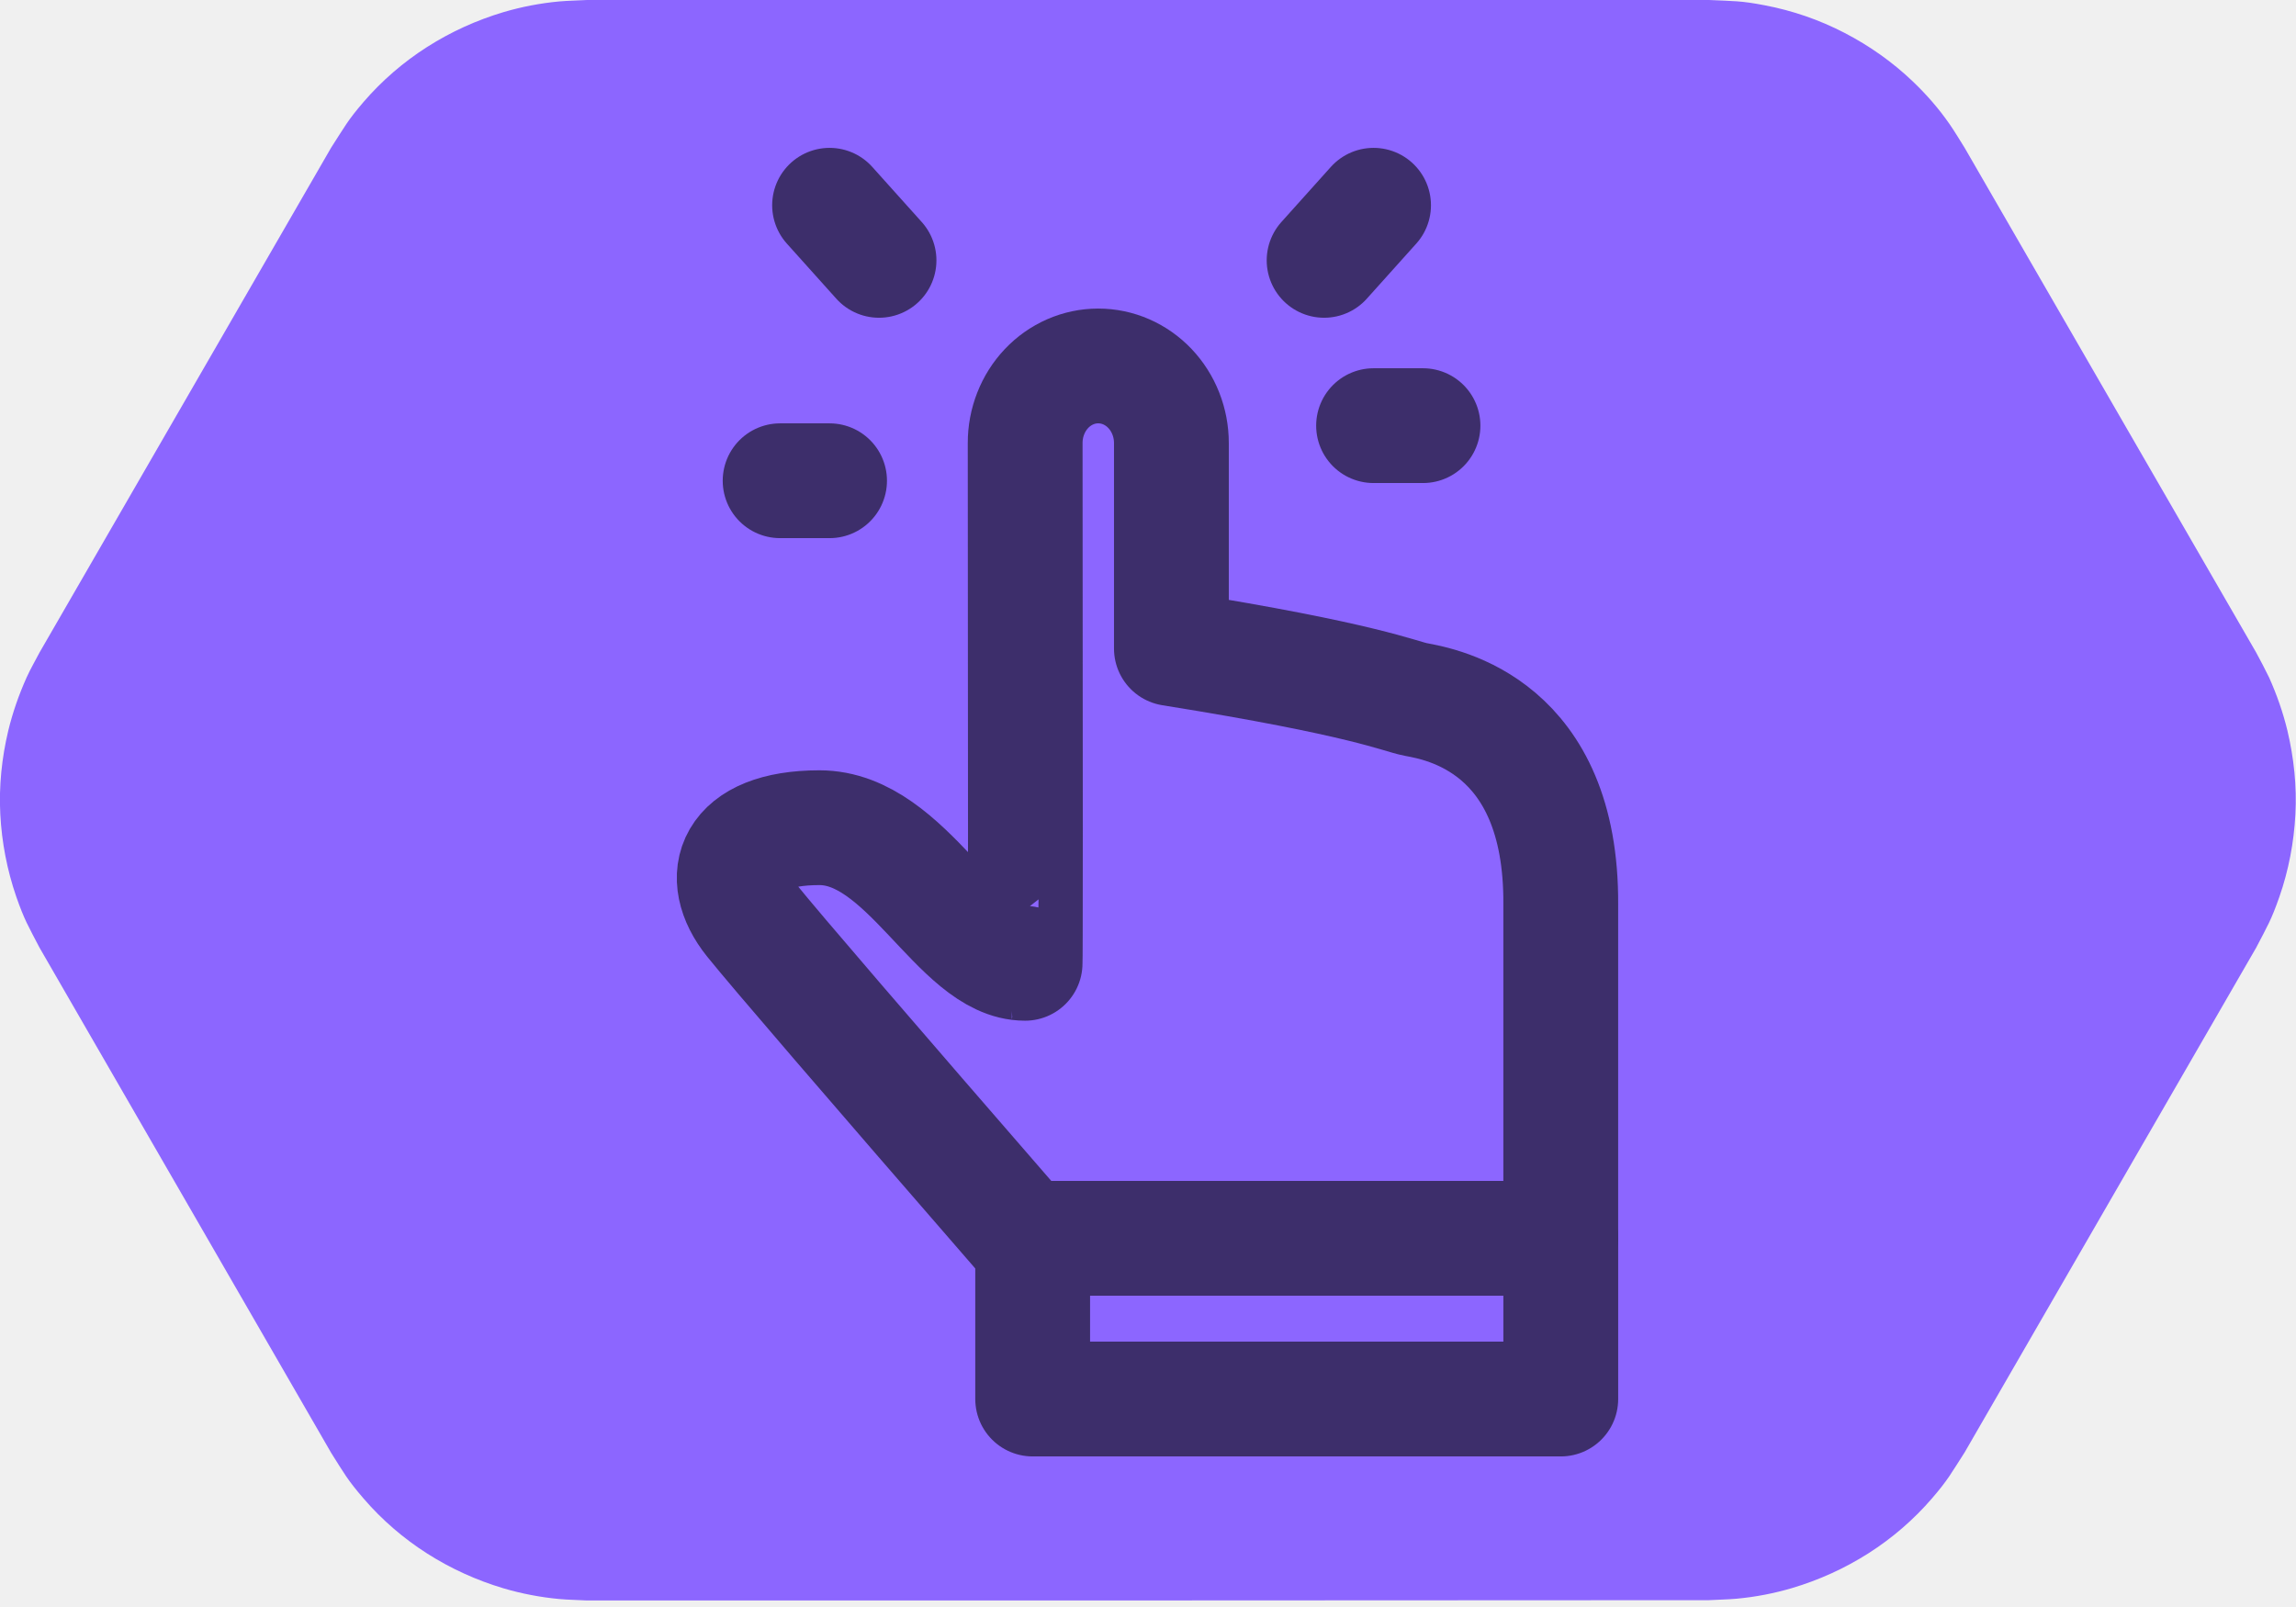
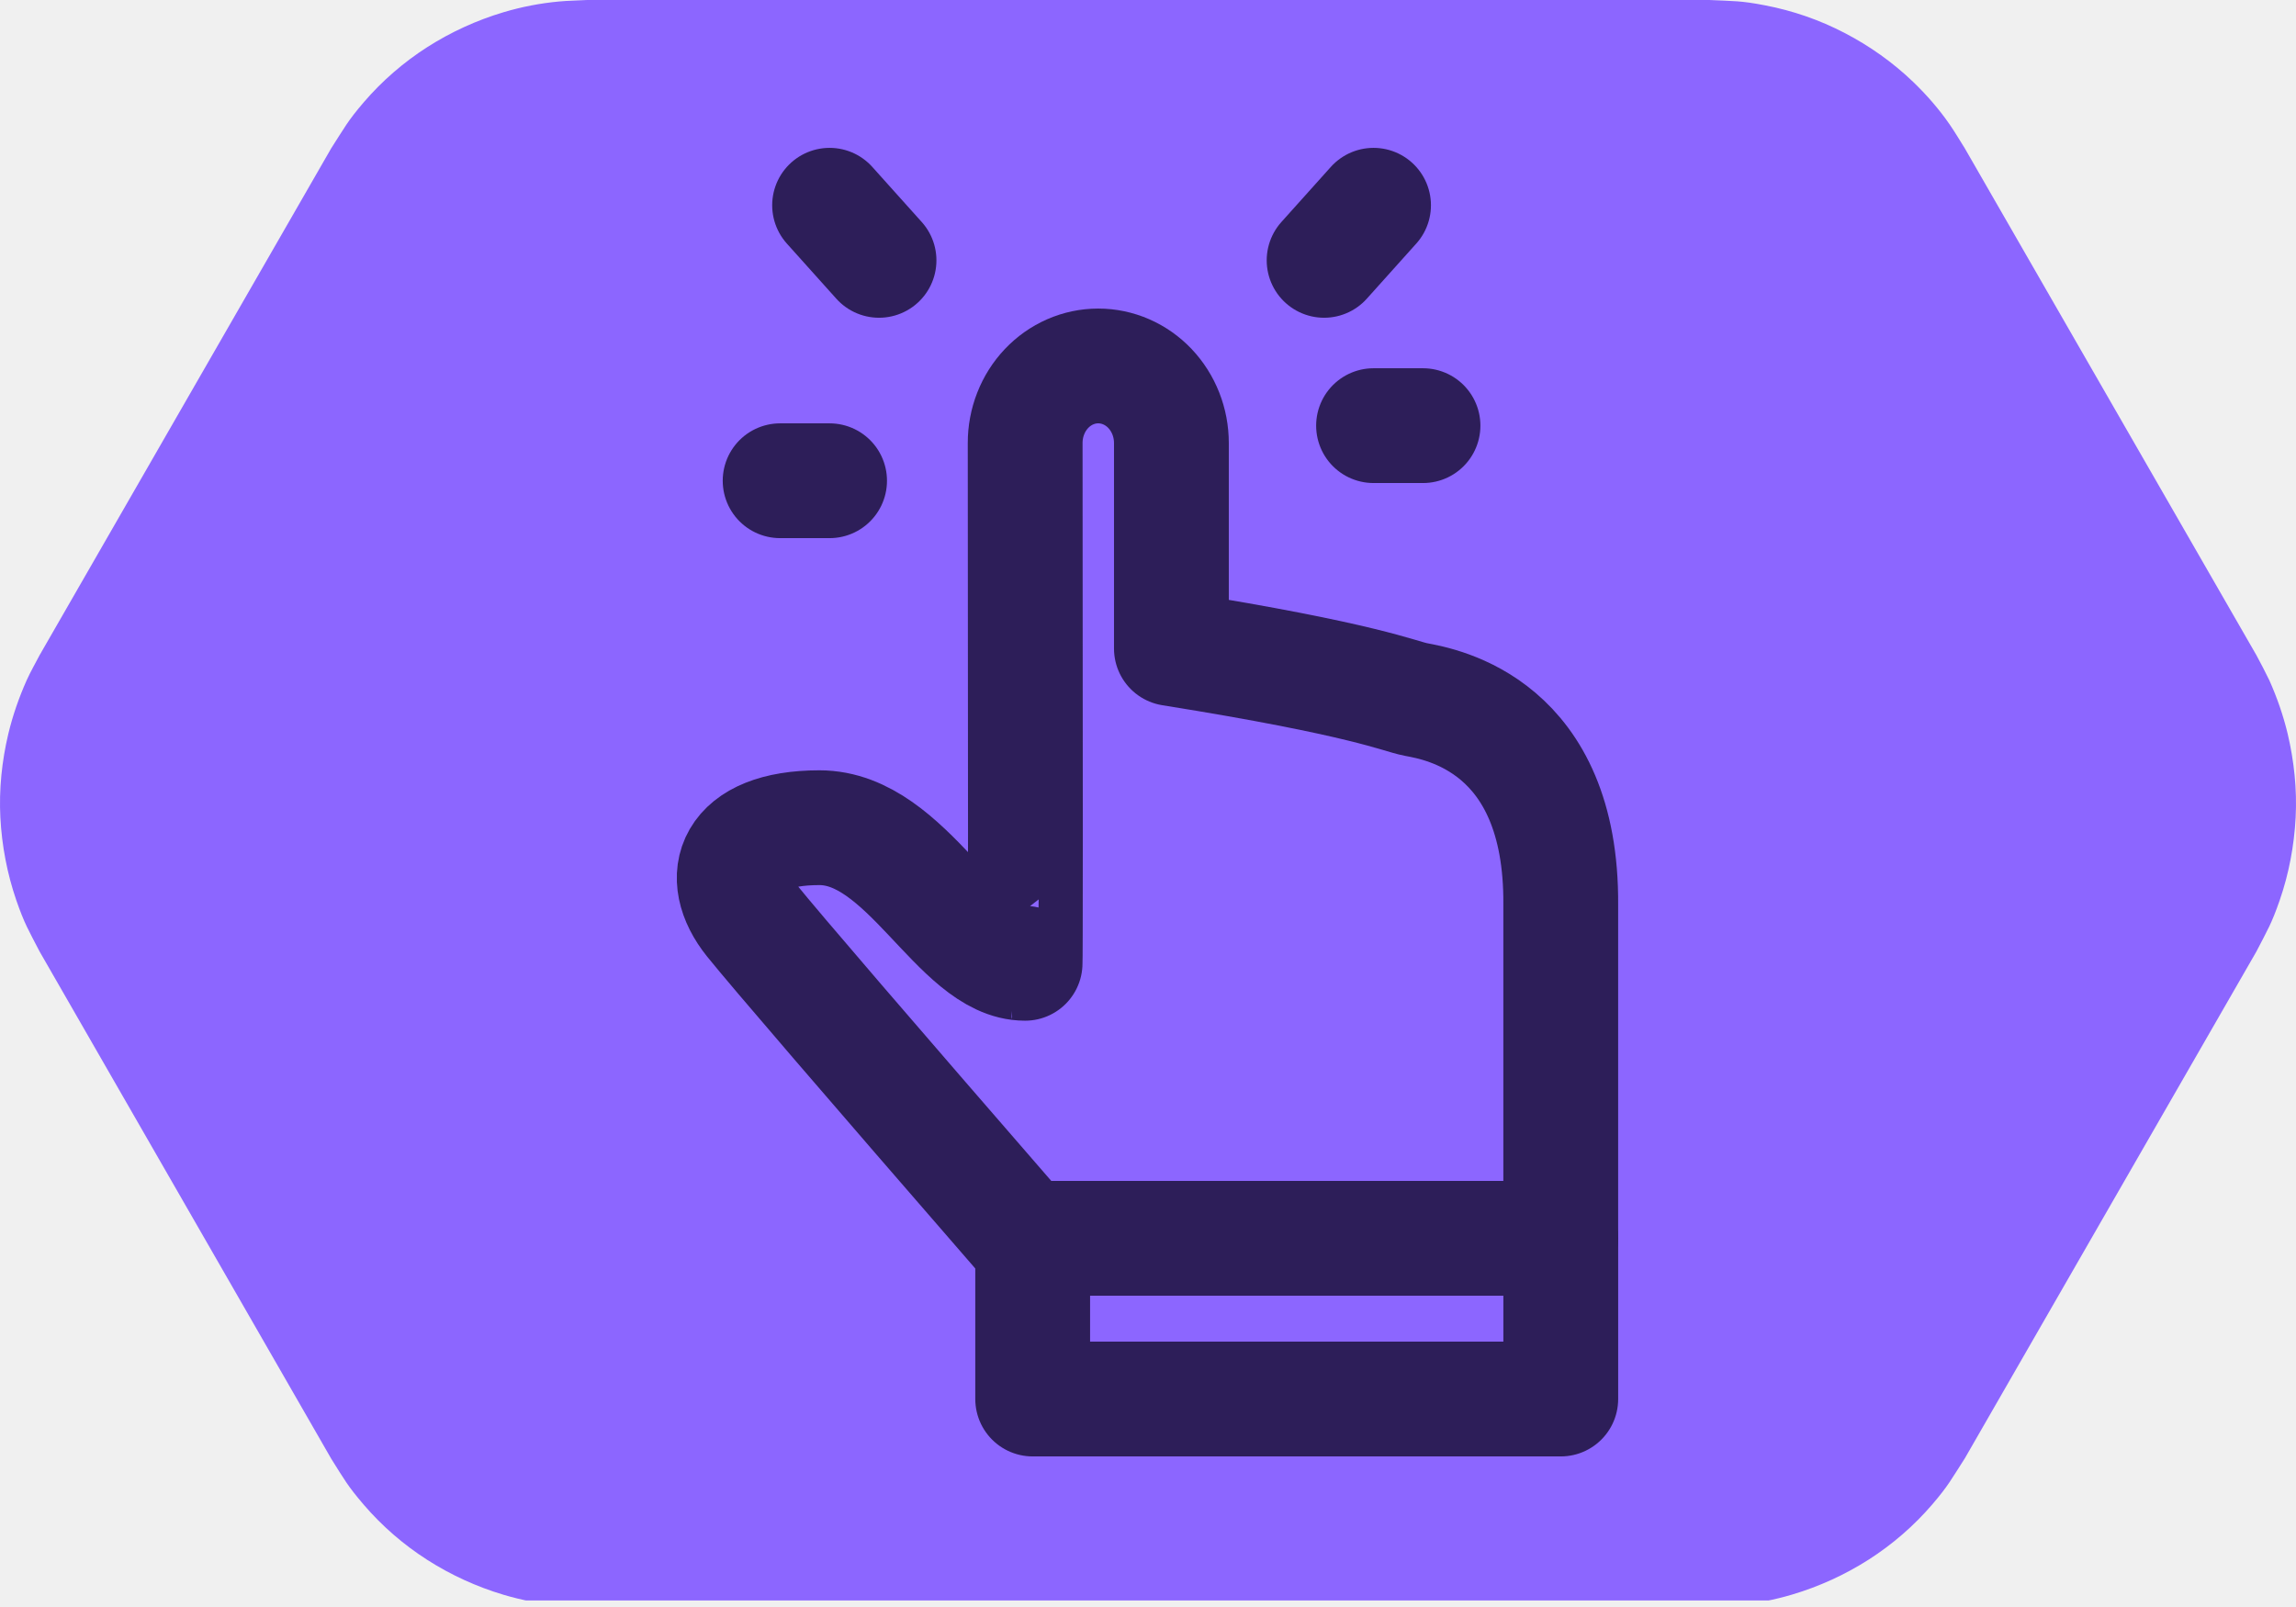
- <svg xmlns="http://www.w3.org/2000/svg" width="100" height="70" viewBox="0 15 100 70" fill="none">
-   <g clip-path="url(#clip0_18775_1665)">
-     <g clip-path="url(#clip1_18775_1665)">
-       <path fill-rule="evenodd" clip-rule="evenodd" d="M25.563 84.716C25.151 84.69 24.752 84.69 24.341 84.651C23.53 84.574 22.72 84.42 21.935 84.188C20.764 83.841 19.632 83.326 18.603 82.67C17.574 82.014 16.634 81.204 15.837 80.277C15.129 79.454 15.001 79.197 14.422 78.283L1.724 56.284C1.222 55.319 1.068 55.087 0.708 54.058C0.309 52.9 0.077 51.691 0.013 50.469C-0.051 49.247 0.077 48.012 0.36 46.828C0.553 46.031 0.823 45.259 1.158 44.512C1.325 44.139 1.531 43.792 1.724 43.419L14.422 21.433C15.014 20.519 15.129 20.262 15.837 19.438C16.634 18.512 17.574 17.702 18.603 17.046C19.632 16.389 20.764 15.875 21.935 15.527C22.72 15.296 23.517 15.142 24.341 15.064C24.752 15.026 25.151 15.026 25.563 15H74.437C75.518 15.052 75.801 15.026 76.869 15.232C78.078 15.463 79.236 15.862 80.329 16.428C81.423 16.994 82.426 17.702 83.314 18.551C83.906 19.117 84.446 19.734 84.909 20.403C85.141 20.738 85.347 21.085 85.565 21.433L98.263 43.419C98.456 43.779 98.649 44.139 98.829 44.512C99.164 45.259 99.434 46.031 99.627 46.828C99.91 48.025 100.039 49.247 99.974 50.469C99.91 51.691 99.678 52.913 99.279 54.058C98.919 55.087 98.765 55.319 98.263 56.284L85.565 78.27C84.974 79.184 84.858 79.441 84.15 80.264C83.353 81.191 82.413 82.001 81.384 82.657C80.355 83.313 79.223 83.828 78.052 84.175C77.267 84.407 76.47 84.561 75.647 84.638C75.235 84.677 74.836 84.677 74.424 84.703C58.15 84.716 41.85 84.716 25.563 84.716Z" fill="#8C66FF" />
+ <svg xmlns="http://www.w3.org/2000/svg" width="100" height="70" viewBox="0 0 100 70" fill="none" data-background="#8C66FF" data-foreground="#2D1E59" data-extender="#251B43">
+   <svg width="100" height="70" viewBox="0 0 100 70" fill="none">
+     <g clip-path="url(#clip0_1101_4)">
+       <path fill-rule="evenodd" clip-rule="evenodd" d="M25.568 70C25.156 69.974 24.757 69.974 24.346 69.935C23.535 69.858 22.724 69.703 21.94 69.47C20.769 69.122 19.637 68.605 18.607 67.946C17.578 67.287 16.639 66.474 15.841 65.543C15.134 64.717 15.005 64.458 14.426 63.541L1.727 41.452C1.226 40.483 1.071 40.251 0.711 39.218C0.312 38.055 0.081 36.841 0.016 35.614C-0.048 34.386 0.081 33.146 0.364 31.958C0.557 31.157 0.827 30.382 1.161 29.633C1.329 29.258 1.534 28.909 1.727 28.535L14.426 6.459C15.018 5.542 15.134 5.283 15.841 4.457C16.639 3.526 17.578 2.713 18.607 2.054C19.637 1.395 20.769 0.878 21.94 0.53C22.724 0.297 23.522 0.142 24.346 0.065C24.757 0.026 25.156 0.026 25.568 0H74.445C75.526 0.052 75.809 0.026 76.877 0.233C78.086 0.465 79.244 0.865 80.338 1.434C81.431 2.002 82.435 2.713 83.323 3.565C83.914 4.134 84.455 4.754 84.918 5.425C85.149 5.761 85.355 6.11 85.574 6.459L98.273 28.535C98.466 28.896 98.659 29.258 98.839 29.633C99.173 30.382 99.443 31.157 99.636 31.958C99.919 33.159 100.048 34.386 99.984 35.614C99.919 36.841 99.688 38.068 99.289 39.218C98.929 40.251 98.774 40.483 98.273 41.452L85.574 63.528C84.982 64.445 84.866 64.704 84.159 65.531C83.361 66.461 82.422 67.274 81.393 67.933C80.363 68.592 79.231 69.109 78.06 69.457C77.276 69.69 76.478 69.845 75.654 69.922C75.243 69.961 74.844 69.961 74.432 69.987C58.157 70 41.856 70 25.568 70Z" fill="#8C66FF" />
    </g>
-     <path d="M67.978 68.941H44.977V75.941H67.978V68.941Z" stroke="#3D2E6B" stroke-width="5" stroke-linejoin="round" />
-     <path d="M44.647 68.941C37.733 60.98 33.766 56.367 32.746 55.1C31.216 53.2 31.859 51.054 35.689 51.054C39.519 51.054 41.728 56.961 44.647 56.961C44.664 56.965 44.665 49.411 44.65 34.298C44.649 33.858 44.731 33.422 44.891 33.014C45.05 32.607 45.284 32.237 45.579 31.925C45.875 31.613 46.225 31.366 46.611 31.197C46.997 31.028 47.411 30.941 47.829 30.941H47.832C48.251 30.941 48.665 31.027 49.052 31.196C49.438 31.365 49.79 31.612 50.086 31.924C50.382 32.236 50.616 32.606 50.776 33.013C50.937 33.421 51.019 33.857 51.019 34.298V43.251C59.473 44.601 60.932 45.33 61.67 45.47C62.779 45.68 68.033 46.588 67.977 54.411V68.941H44.647Z" stroke="#3D2E6B" stroke-width="5" stroke-linejoin="round" />
-     <path d="M38.285 26.341L36.131 23.941M36.131 35.941H33.977M57.67 26.341L59.824 23.941M59.824 33.541H61.977" stroke="#3D2E6B" stroke-width="5" stroke-linecap="round" stroke-linejoin="round" />
-   </g>
-   <defs>
-     <clipPath id="clip0_18775_1665">
-       <rect width="100" height="100" fill="white" />
-     </clipPath>
-     <clipPath id="clip1_18775_1665">
-       <rect width="100" height="100" fill="white" />
-     </clipPath>
-   </defs>
+     <defs>
+       <clipPath id="clip0_1101_4">
+         <rect width="100" height="69.716" fill="#8C66FF" />
+       </clipPath>
+     </defs>
+   </svg>
+   <svg width="100" height="70" viewBox="0 0 120 84" fill="none">
+     <g clip-path="url(#clip0_18898_7897)">
+       <g clip-path="url(#clip1_18898_7897)">
+         <path d="M81.573 64.729H53.973V73.129H81.573V64.729Z" stroke="#2D1E59" stroke-width="6" stroke-linejoin="round" />
+         <path d="M53.576 64.729C45.28 55.176 40.52 49.64 39.295 48.12C37.459 45.84 38.23 43.265 42.827 43.265C47.423 43.265 50.074 50.353 53.576 50.353C53.597 50.358 53.599 41.293 53.58 23.158C53.579 22.629 53.677 22.106 53.869 21.617C54.06 21.128 54.341 20.684 54.695 20.31C55.05 19.936 55.47 19.639 55.934 19.436C56.397 19.234 56.893 19.129 57.395 19.129H57.399C57.901 19.129 58.398 19.233 58.862 19.435C59.326 19.638 59.748 19.934 60.103 20.308C60.458 20.683 60.739 21.127 60.932 21.616C61.124 22.105 61.223 22.629 61.223 23.158V33.901C71.368 35.521 73.118 36.396 74.004 36.564C75.334 36.816 81.64 37.905 81.572 47.294V64.729H53.576Z" stroke="#2D1E59" stroke-width="6" stroke-linejoin="round" />
+         <path d="M45.942 13.609L43.358 10.729M43.358 25.129H40.773M69.204 13.609L71.788 10.729M71.788 22.249H74.373" stroke="#2D1E59" stroke-width="6" stroke-linecap="round" stroke-linejoin="round" />
+       </g>
+     </g>
+     <defs>
+       <clipPath id="clip0_18898_7897">
+         <rect width="120" height="84" fill="#2D1E59" />
+       </clipPath>
+       <clipPath id="clip1_18898_7897">
+         <rect width="120" height="120" fill="#2D1E59" transform="translate(0 -18)" />
+       </clipPath>
+     </defs>
+   </svg>
</svg>
